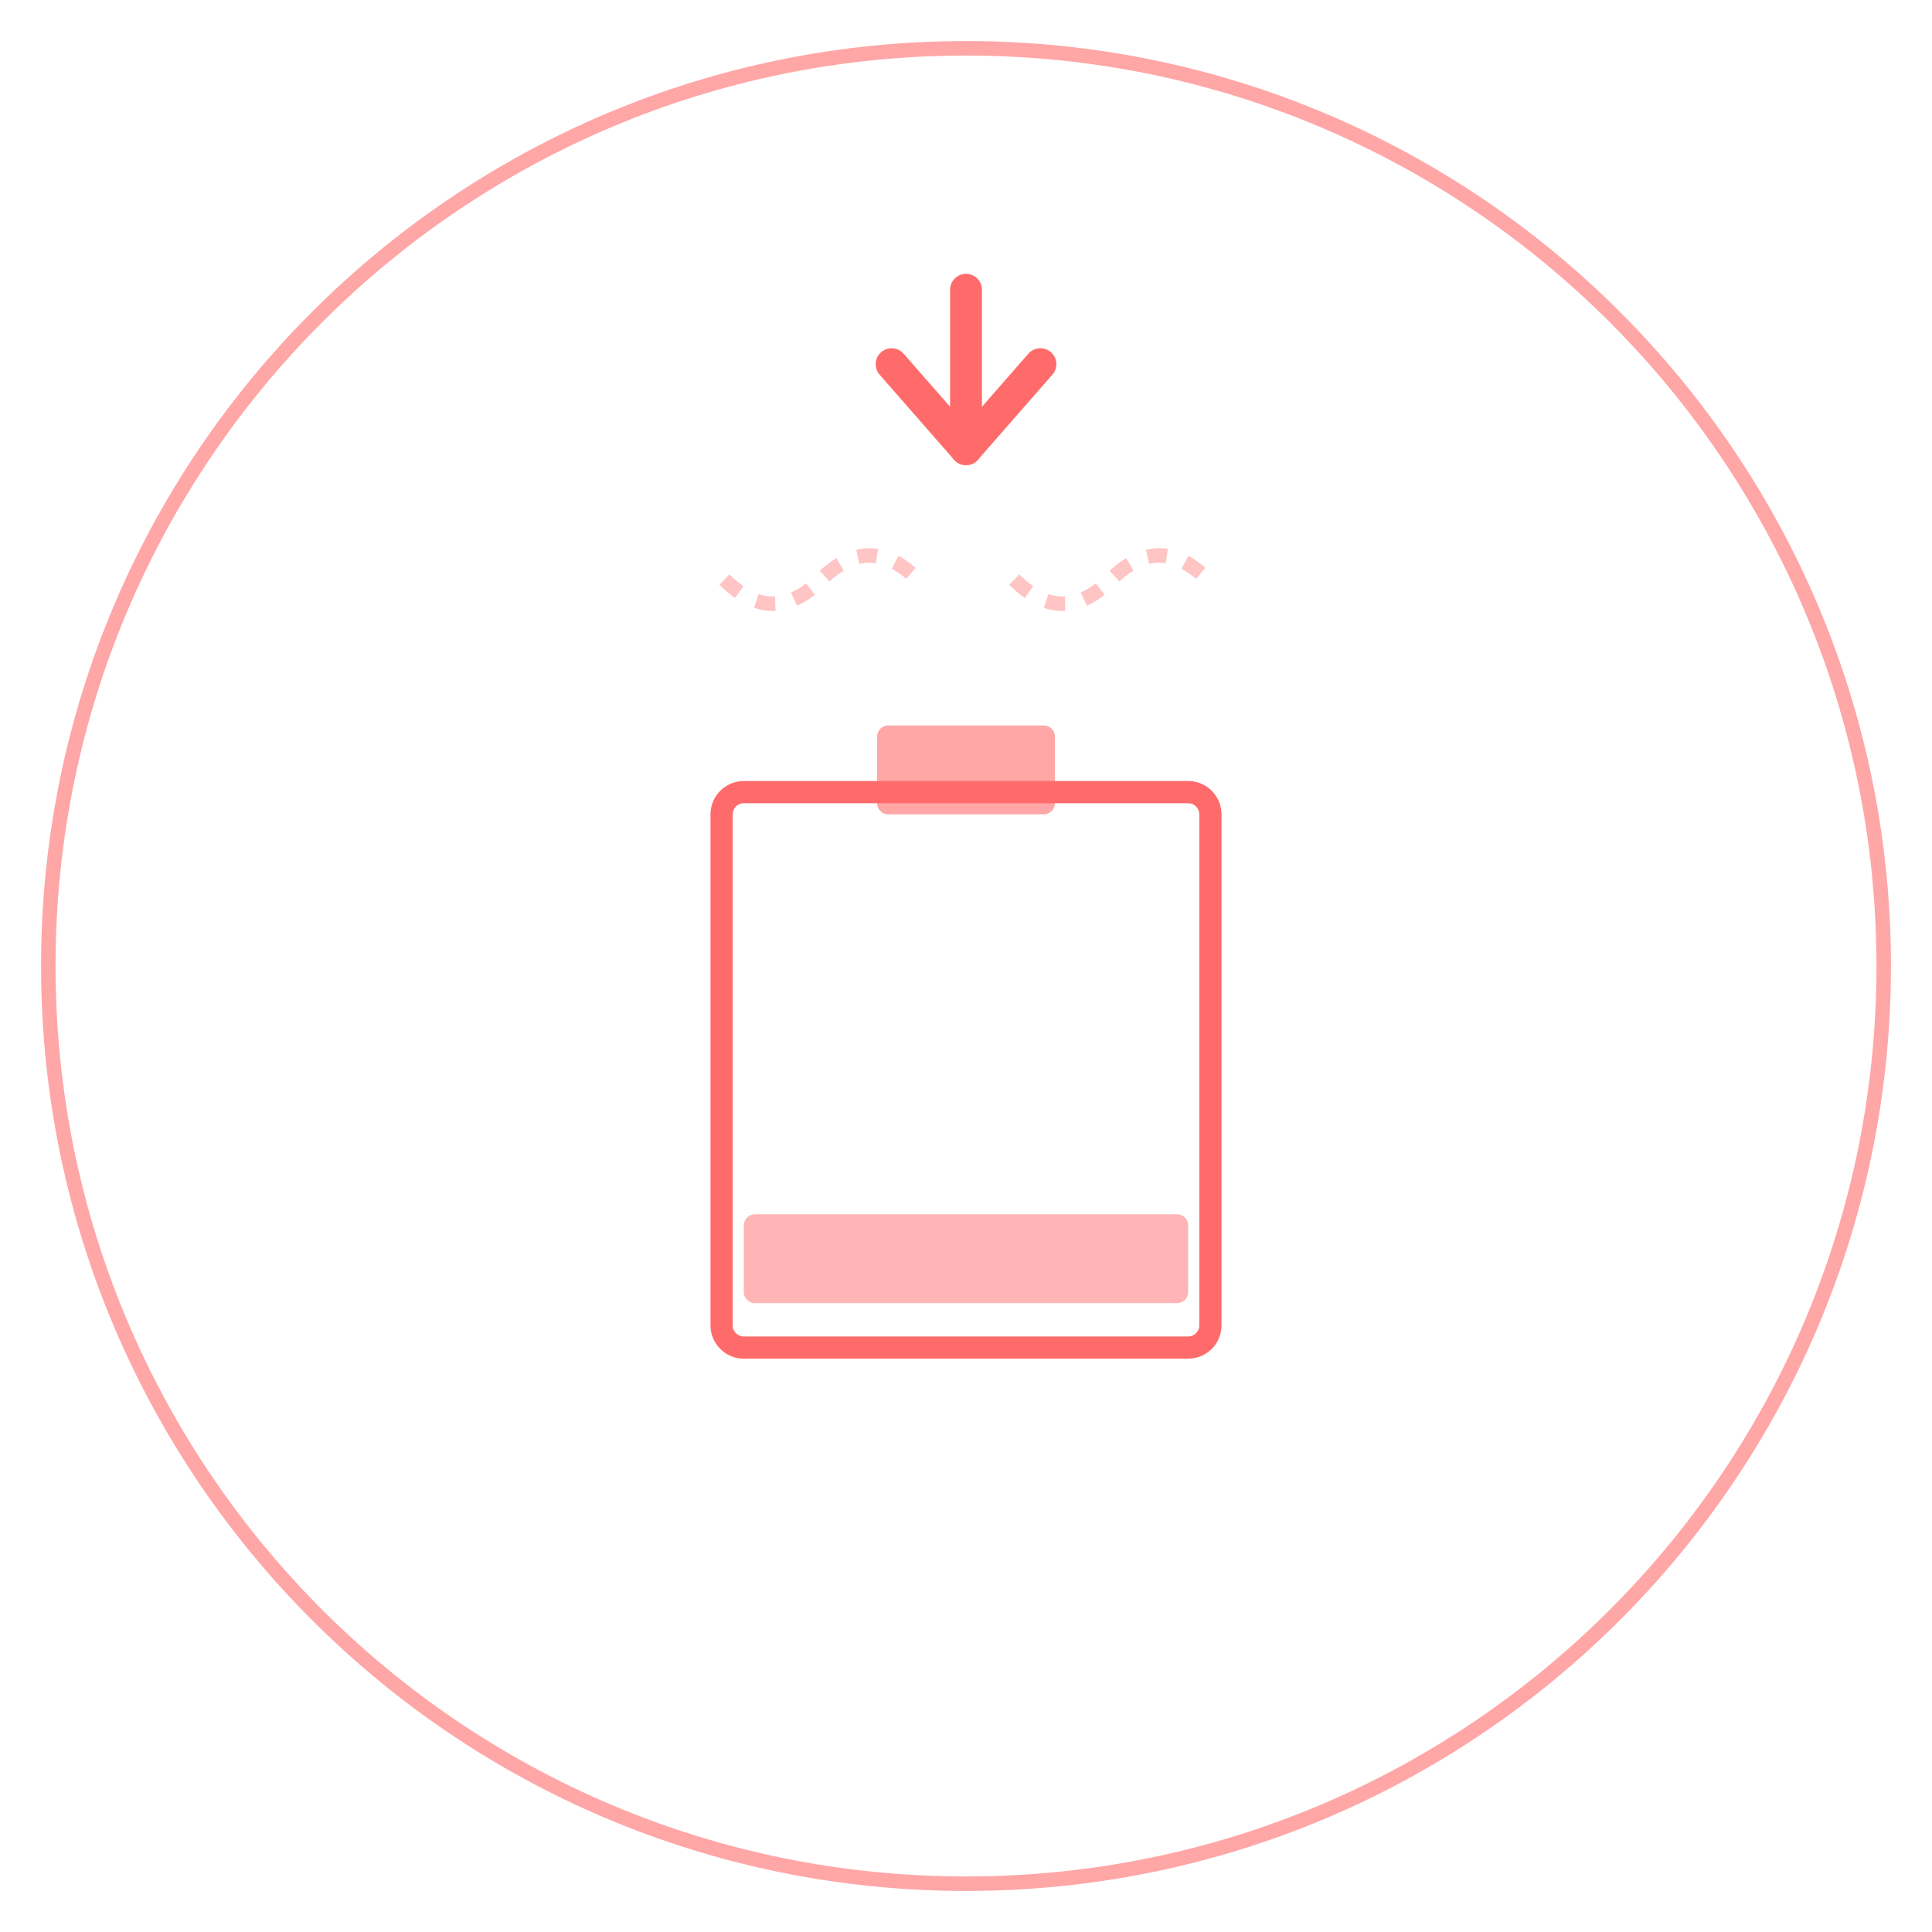
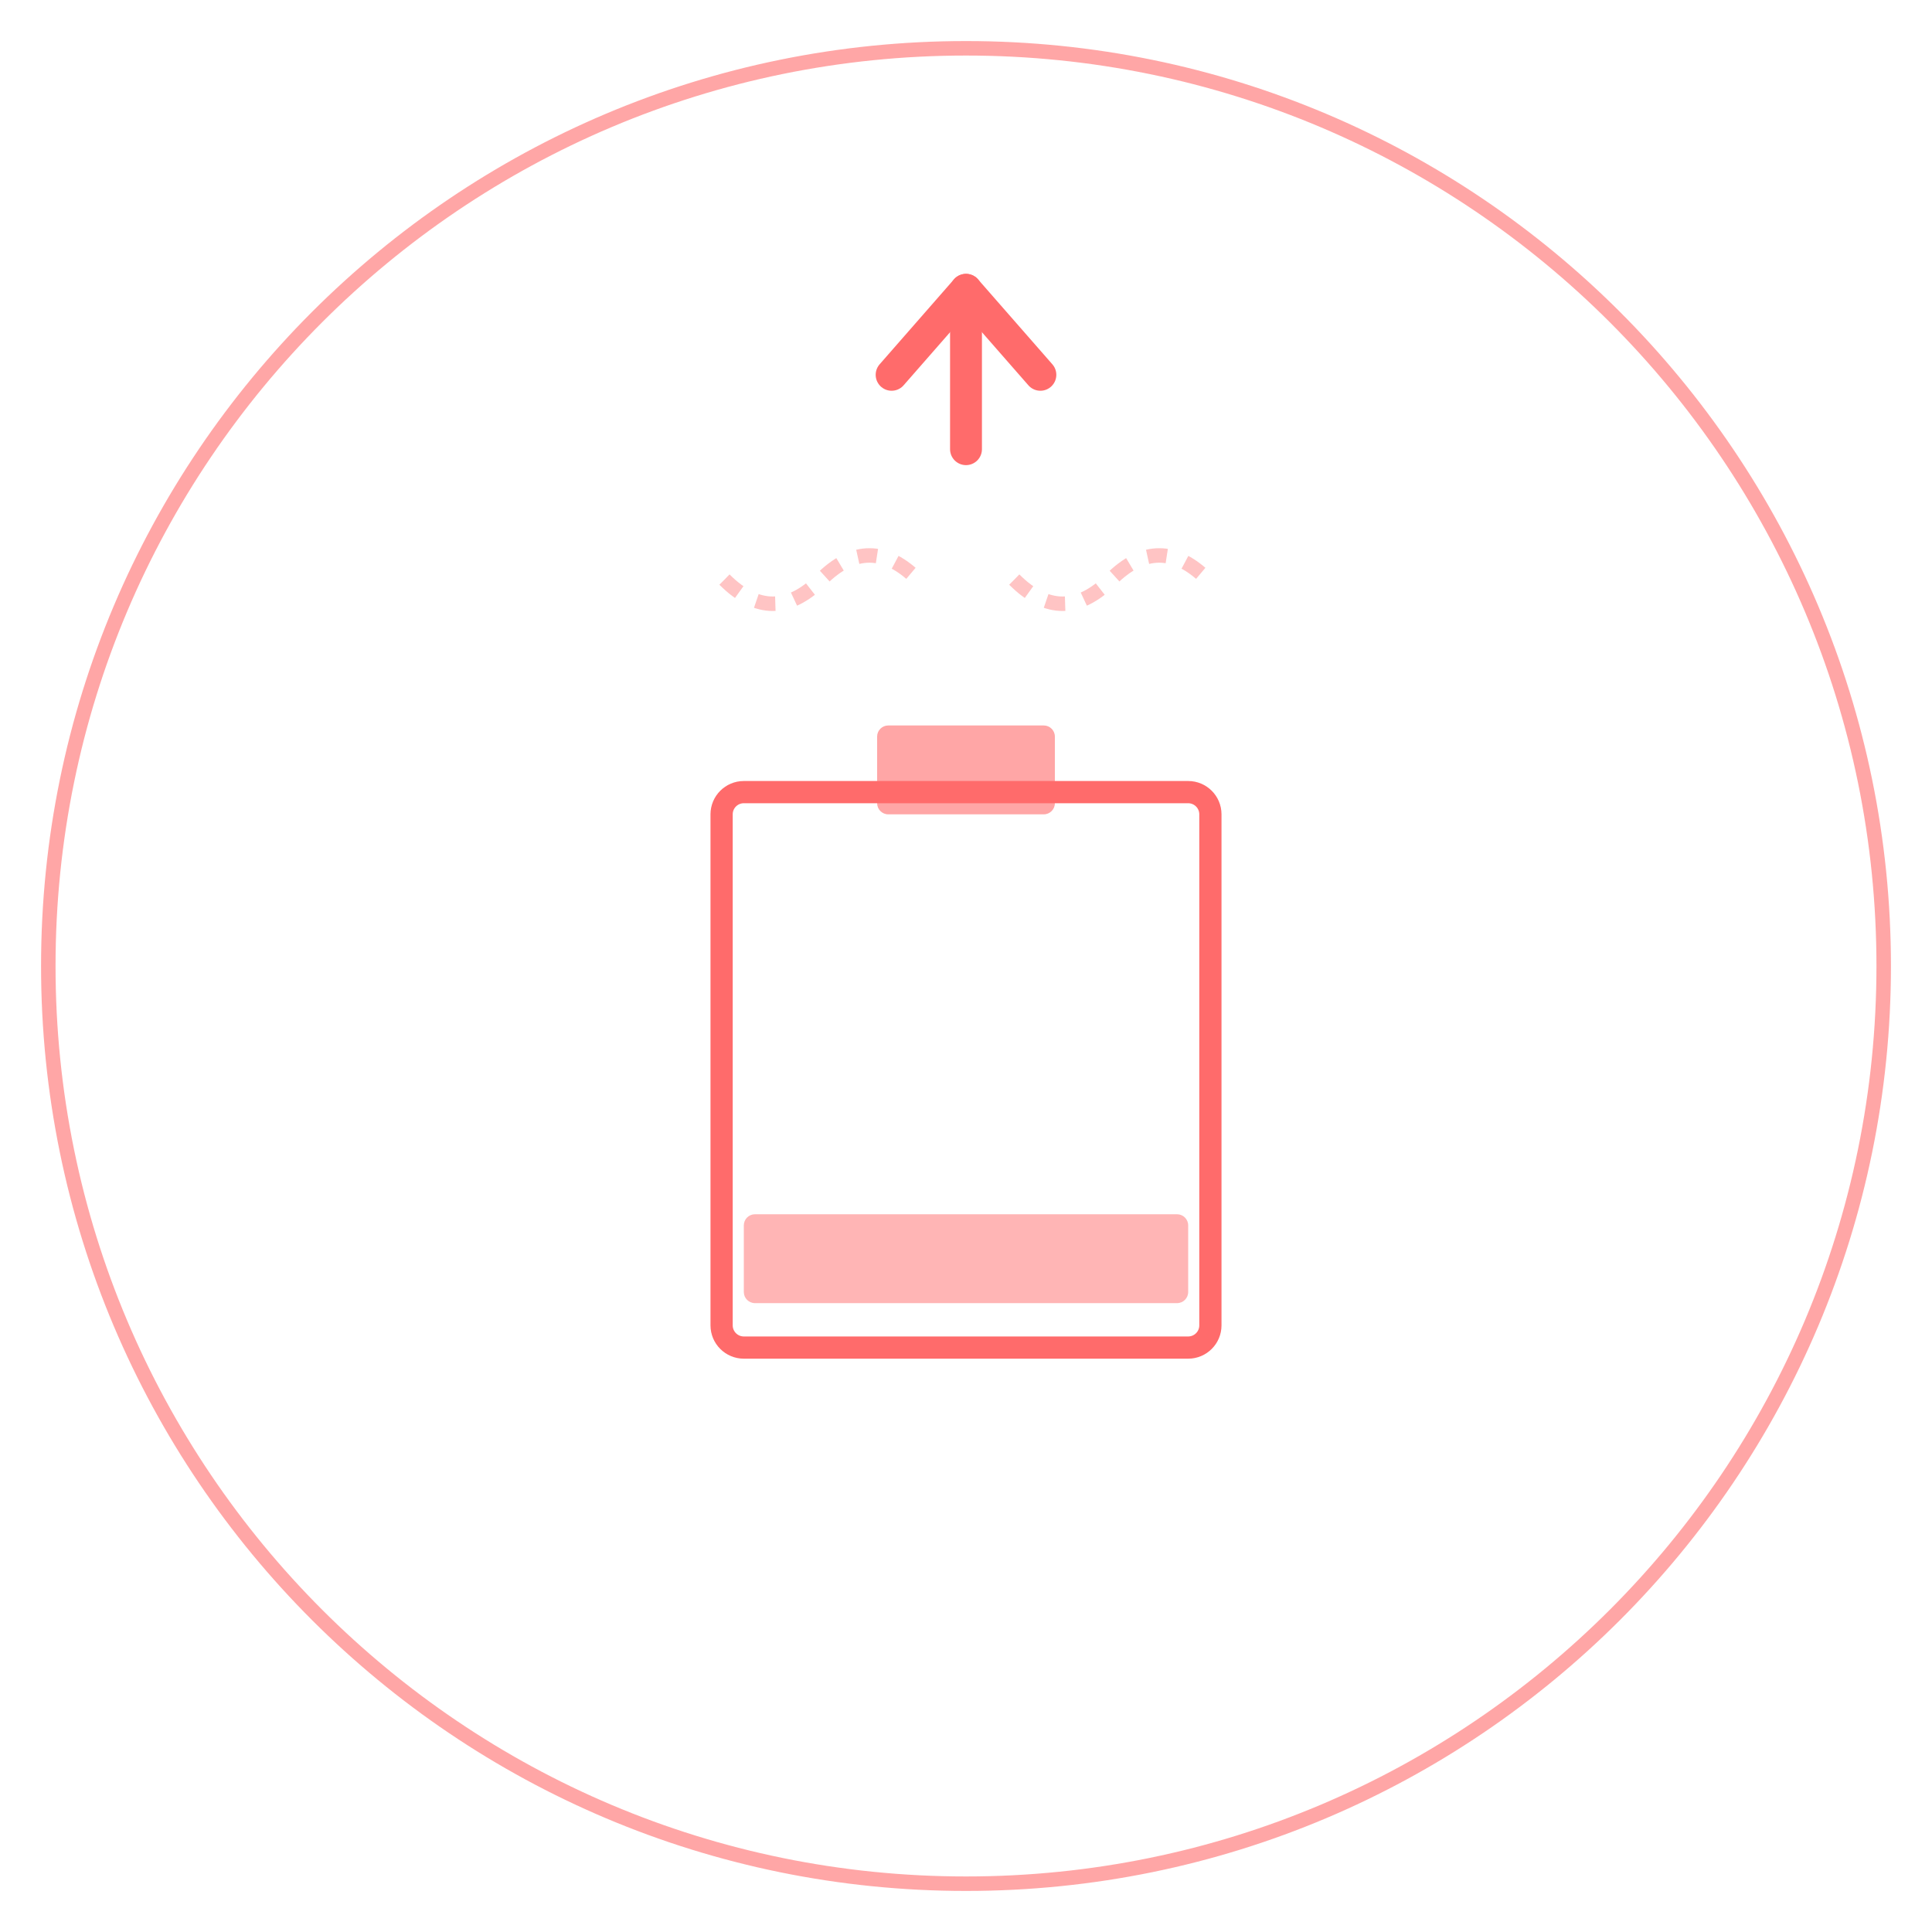
<svg xmlns="http://www.w3.org/2000/svg" viewBox="0 0 200 200">
  <circle cx="100" cy="100" r="95" fill="none" stroke="#FF6B6B" stroke-width="1.5" opacity="0.6" />
  <g transform="translate(100, 105) scale(1.15)">
    <rect x="-22" y="-20" width="44" height="50" rx="2" fill="none" stroke="#FF6B6B" stroke-width="2" />
    <rect x="-8" y="-26" width="16" height="8" rx="1" fill="#FF6B6B" opacity="0.6" />
    <rect x="-20" y="18" width="40" height="8" rx="1" fill="#FF6B6B" opacity="0.5" />
  </g>
  <g transform="translate(100, 30) scale(1.1)">
-     <line x1="0" y1="0" x2="0" y2="15" stroke="#FF6B6B" stroke-width="3" stroke-linecap="round" />
-     <path d="M 0 15 L -7 7 M 0 15 L 7 7" stroke="#FF6B6B" stroke-width="3" fill="none" stroke-linecap="round" stroke-linejoin="round" />
+     <line x1="0" y1="15" x2="0" y2="0" stroke="#FF6B6B" stroke-width="3" stroke-linecap="round" />
+     <path d="M 0 0 L -7 8 M 0 0 L 7 8" stroke="#FF6B6B" stroke-width="3" fill="none" stroke-linecap="round" stroke-linejoin="round" />
  </g>
  <g stroke="#FF6B6B" stroke-width="1.5" fill="none" opacity="0.4">
    <path d="M 75 60 Q 80 65 85 60 Q 90 55 95 60" stroke-dasharray="2,2" />
    <path d="M 105 60 Q 110 65 115 60 Q 120 55 125 60" stroke-dasharray="2,2" />
  </g>
</svg>
